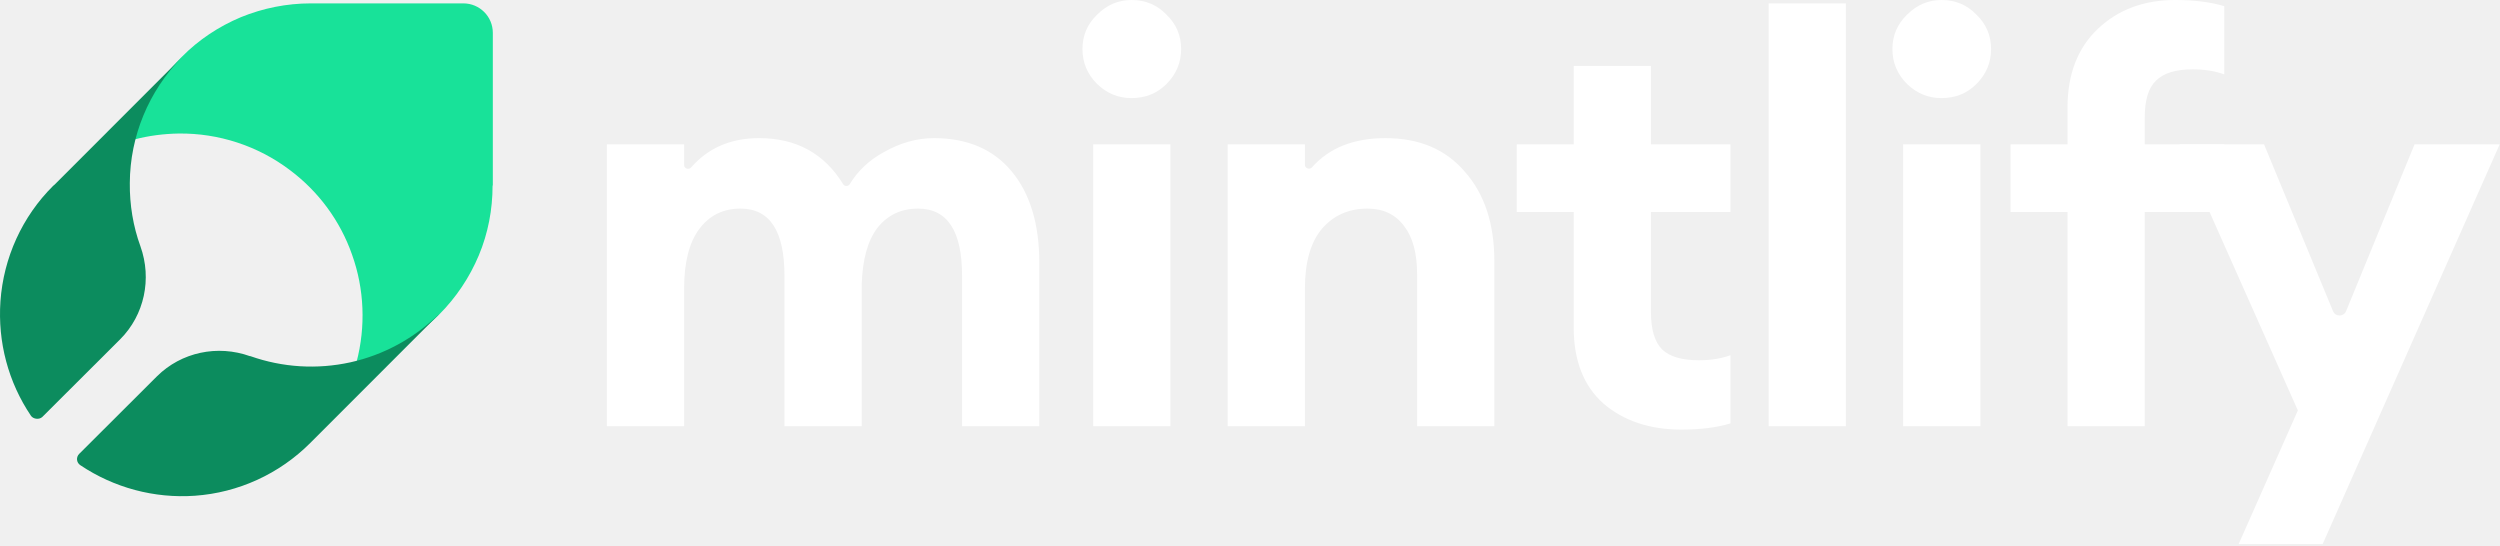
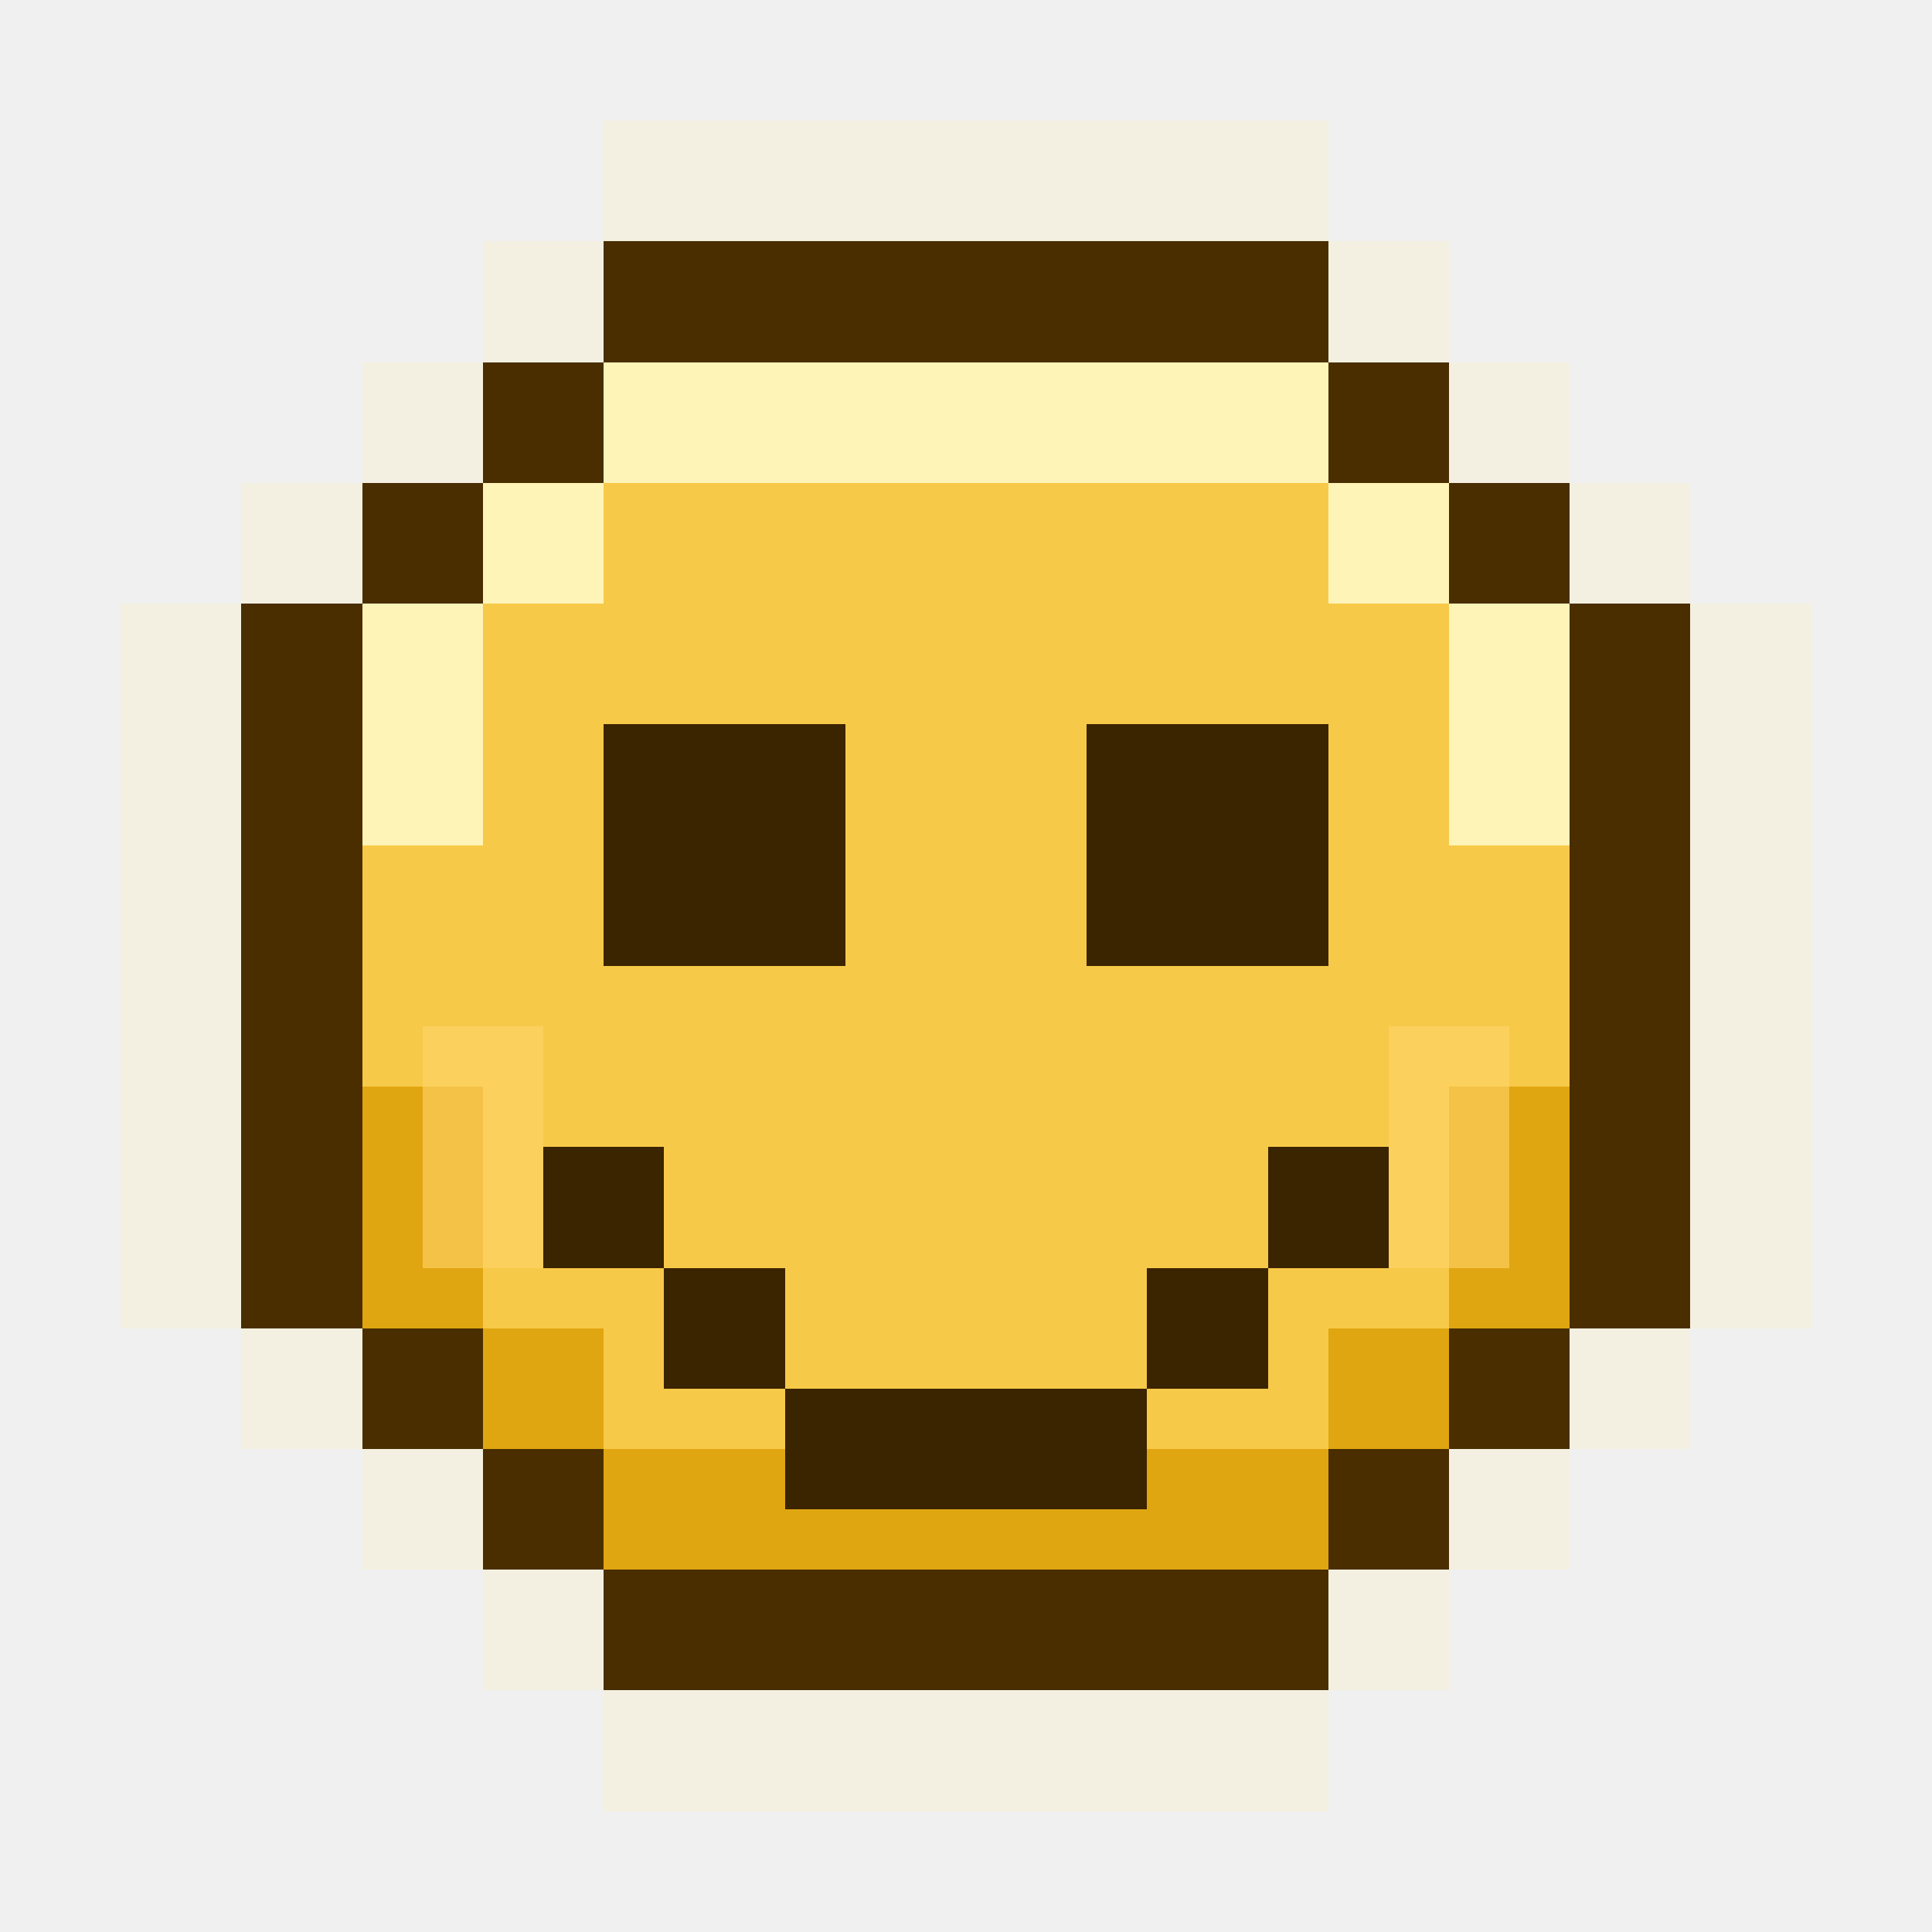
- <svg xmlns="http://www.w3.org/2000/svg" width="1682" height="367" viewBox="0 0 1682 367" fill="none">
-   <path d="M1562.69 366.037H1506.17L1546 276.14L1466.34 97.105H1523.24L1569.66 209.337C1571.28 213.26 1576.84 213.253 1578.45 209.325L1624.52 97.105H1681.79L1562.69 366.037Z" fill="white" />
-   <path d="M1391.02 286.761V142.622H1352.71V97.104H1391.02V72.449C1391.02 49.943 1397.85 32.242 1411.5 19.345C1425.16 6.448 1442.48 0 1463.47 0C1476.37 0 1487.37 1.391 1496.47 4.172V50.069C1490.4 47.793 1483.32 46.656 1475.23 46.656C1463.85 46.656 1455.63 49.184 1450.57 54.242C1445.51 59.046 1442.99 67.265 1442.99 78.897V97.104H1496.47V142.622H1442.99V286.761H1391.02Z" fill="white" />
-   <path d="M1306.22 66.001C1297.37 66.001 1289.66 62.84 1283.08 56.518C1276.51 49.943 1273.22 42.104 1273.22 33C1273.22 23.897 1276.51 16.184 1283.08 9.862C1289.66 3.287 1297.37 0 1306.22 0C1315.58 0 1323.42 3.287 1329.74 9.862C1336.31 16.184 1339.6 23.897 1339.6 33C1339.6 42.104 1336.31 49.943 1329.74 56.518C1323.42 62.84 1315.58 66.001 1306.22 66.001ZM1280.43 286.761V97.104H1332.39V286.761H1280.43Z" fill="white" />
-   <path d="M1189.94 286.761V2.276H1241.91V286.761H1189.94Z" fill="white" />
-   <path d="M1131.24 289.037C1110 289.037 1092.55 283.221 1078.89 271.588C1065.49 259.703 1058.79 242.634 1058.79 220.381V142.622H1020.48V97.104H1058.79V44.38H1110.76V97.104H1164.24V142.622H1110.76V210.14C1110.76 221.772 1113.29 230.117 1118.34 235.174C1123.4 239.979 1131.62 242.381 1143 242.381C1151.09 242.381 1158.17 241.243 1164.24 238.967V284.864C1155.14 287.646 1144.14 289.037 1131.24 289.037Z" fill="white" />
-   <path d="M825.979 286.761V97.104H877.945V110.967C877.945 113.311 881.135 114.347 882.688 112.591C894.273 99.485 910.773 92.932 932.187 92.932C954.946 92.932 972.774 100.518 985.67 115.69C998.82 130.61 1005.39 150.587 1005.39 175.622V286.761H953.429V184.346C953.429 170.438 950.521 159.691 944.704 152.104C938.888 144.265 930.67 140.346 920.049 140.346C907.405 140.346 897.164 144.898 889.325 154.001C881.738 163.105 877.945 176.507 877.945 194.208V286.761H825.979Z" fill="white" />
-   <path d="M761.286 66.001C752.436 66.001 744.723 62.84 738.148 56.518C731.574 49.943 728.286 42.104 728.286 33C728.286 23.897 731.574 16.184 738.148 9.862C744.723 3.287 752.436 0 761.286 0C770.643 0 778.482 3.287 784.804 9.862C791.379 16.184 794.666 23.897 794.666 33C794.666 42.104 791.379 49.943 784.804 56.518C778.482 62.84 770.643 66.001 761.286 66.001ZM735.493 286.761V97.104H787.459V286.761H735.493Z" fill="white" />
-   <path d="M647.273 286.761V185.484C647.273 155.392 637.411 140.346 617.686 140.346C606.307 140.346 597.204 144.645 590.376 153.242C583.801 161.84 580.261 174.61 579.755 191.553V286.761H527.789V185.484C527.789 155.392 517.927 140.346 498.203 140.346C486.571 140.346 477.341 144.898 470.513 154.001C463.685 163.105 460.272 176.507 460.272 194.208V286.761H408.306V97.104H460.272V111.103C460.272 113.435 463.407 114.462 464.939 112.704C476.419 99.522 491.68 92.932 510.72 92.932C535.742 92.932 554.588 103.262 567.259 123.923C568.258 125.553 570.718 125.527 571.712 123.894C577.189 114.891 584.802 107.731 594.548 102.414C605.675 96.093 616.928 92.932 628.307 92.932C650.813 92.932 668.261 100.391 680.652 115.311C693.043 130.231 699.239 150.714 699.239 176.76V286.761H647.273Z" fill="white" />
-   <path d="M331.569 124.833V22.09C331.569 11.065 322.625 2.276 311.764 2.276H209.069C192.938 2.276 176.967 5.472 162.113 11.544C147.26 17.775 133.685 26.724 122.345 38.228L121.546 39.027C106.533 54.207 95.833 73.062 90.402 93.834C100.145 91.277 110.206 89.999 120.268 89.839C147.1 89.52 173.453 98.148 194.855 114.287C214.18 128.668 228.873 148.481 236.859 171.331C245.164 194.5 246.122 219.746 239.893 243.554C260.496 238.122 279.503 227.416 294.675 212.396L295.474 211.597C306.813 200.252 315.917 186.67 322.145 171.81C328.374 156.95 331.409 140.971 331.409 124.833H331.569Z" fill="#18E299" />
-   <path d="M87.337 123.098C87.496 91.579 100.066 61.334 122.182 38.73L36.739 124.212C36.421 124.531 36.102 124.69 35.784 125.008C14.941 145.702 2.371 173.4 0.303 202.69C-1.607 230.07 5.553 257.131 20.828 279.736C22.285 281.892 26.238 282.601 28.466 280.532L80.813 228.319C97.202 211.923 102.293 187.568 94.497 165.759C89.564 152.229 87.178 137.743 87.337 123.098Z" fill="#0C8C5E" />
-   <path d="M294.976 211.605C278.587 227.683 258.062 238.826 235.786 243.761C213.351 248.695 190.121 247.263 168.482 239.622C168.482 239.622 168.323 239.622 168.164 239.622C146.365 231.822 122.022 236.916 105.633 253.153L53.285 305.365C51.057 307.594 51.376 311.255 54.081 313.006C76.674 328.129 103.724 335.451 131.091 333.541C160.368 331.472 187.894 318.896 208.737 298.043L209.533 297.247L294.976 211.765V211.605Z" fill="#0C8C5E" />
+ <svg xmlns="http://www.w3.org/2000/svg" width="64" height="64" viewBox="0 0 64 64" fill="none" shape-rendering="crispEdges">
+   <path d="M20 4H44V8H48V12H52V16H56V20H60V44H56V48H52V52H48V56H44V60H20V56H16V52H12V48H8V44H4V20H8V16H12V12H16V8H20V4Z" fill="#FFF1A8" fill-opacity="0.2" />
+   <path d="M24 12H48V16H52V20H56V44H52V48H48V52H24V48H20V44H16V20H20V16H24V12Z" fill="#A66C00" />
+   <path d="M20 8H44V12H48V16H52V20H56V44H52V48H48V52H44V56H20V52H16V48H12V44H8V20H12V16H16V12H20V8Z" fill="#4A2E00" />
+   <path d="M20 12H44V16H48V20H52V44H48V48H44V52H20V48H16V44H12V20H16V16H20V12Z" fill="#F7C948" />
+   <path d="M20 12H44V16H20V12ZM16 16H20V20H16V16ZM44 16H48V20H44V16ZM12 20H16V28H12V20ZM48 20H52V28H48V20Z" fill="#FFF4B8" />
+   <path d="M20 48H44V52H20V48ZM16 44H20V48H16V44ZM44 44H48V48H44V44ZM12 36H16V44H12V36ZM48 36H52V44H48V36Z" fill="#E0A611" />
+   <rect x="20" y="24" width="8" height="8" fill="#3B2400" />
+   <rect x="36" y="24" width="8" height="8" fill="#3B2400" />
+   <rect x="18" y="38" width="4" height="4" fill="#3B2400" />
+   <rect x="22" y="42" width="4" height="4" fill="#3B2400" />
+   <rect x="26" y="46" width="4" height="4" fill="#3B2400" />
+   <rect x="30" y="46" width="4" height="4" fill="#3B2400" />
+   <rect x="34" y="46" width="4" height="4" fill="#3B2400" />
+   <rect x="38" y="42" width="4" height="4" fill="#3B2400" />
+   <rect x="42" y="38" width="4" height="4" fill="#3B2400" />
+   <rect x="14" y="34" width="4" height="8" fill="#FFD66B" fill-opacity="0.6" />
+   <rect x="46" y="34" width="4" height="8" fill="#FFD66B" fill-opacity="0.6" />
</svg>
